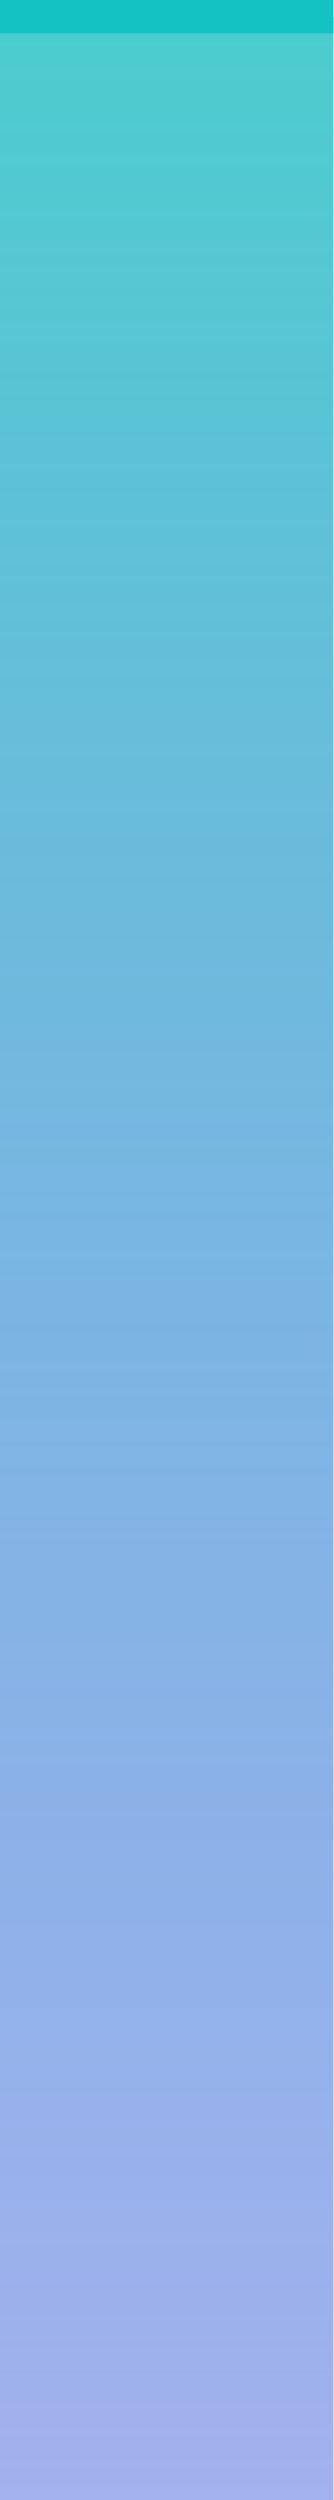
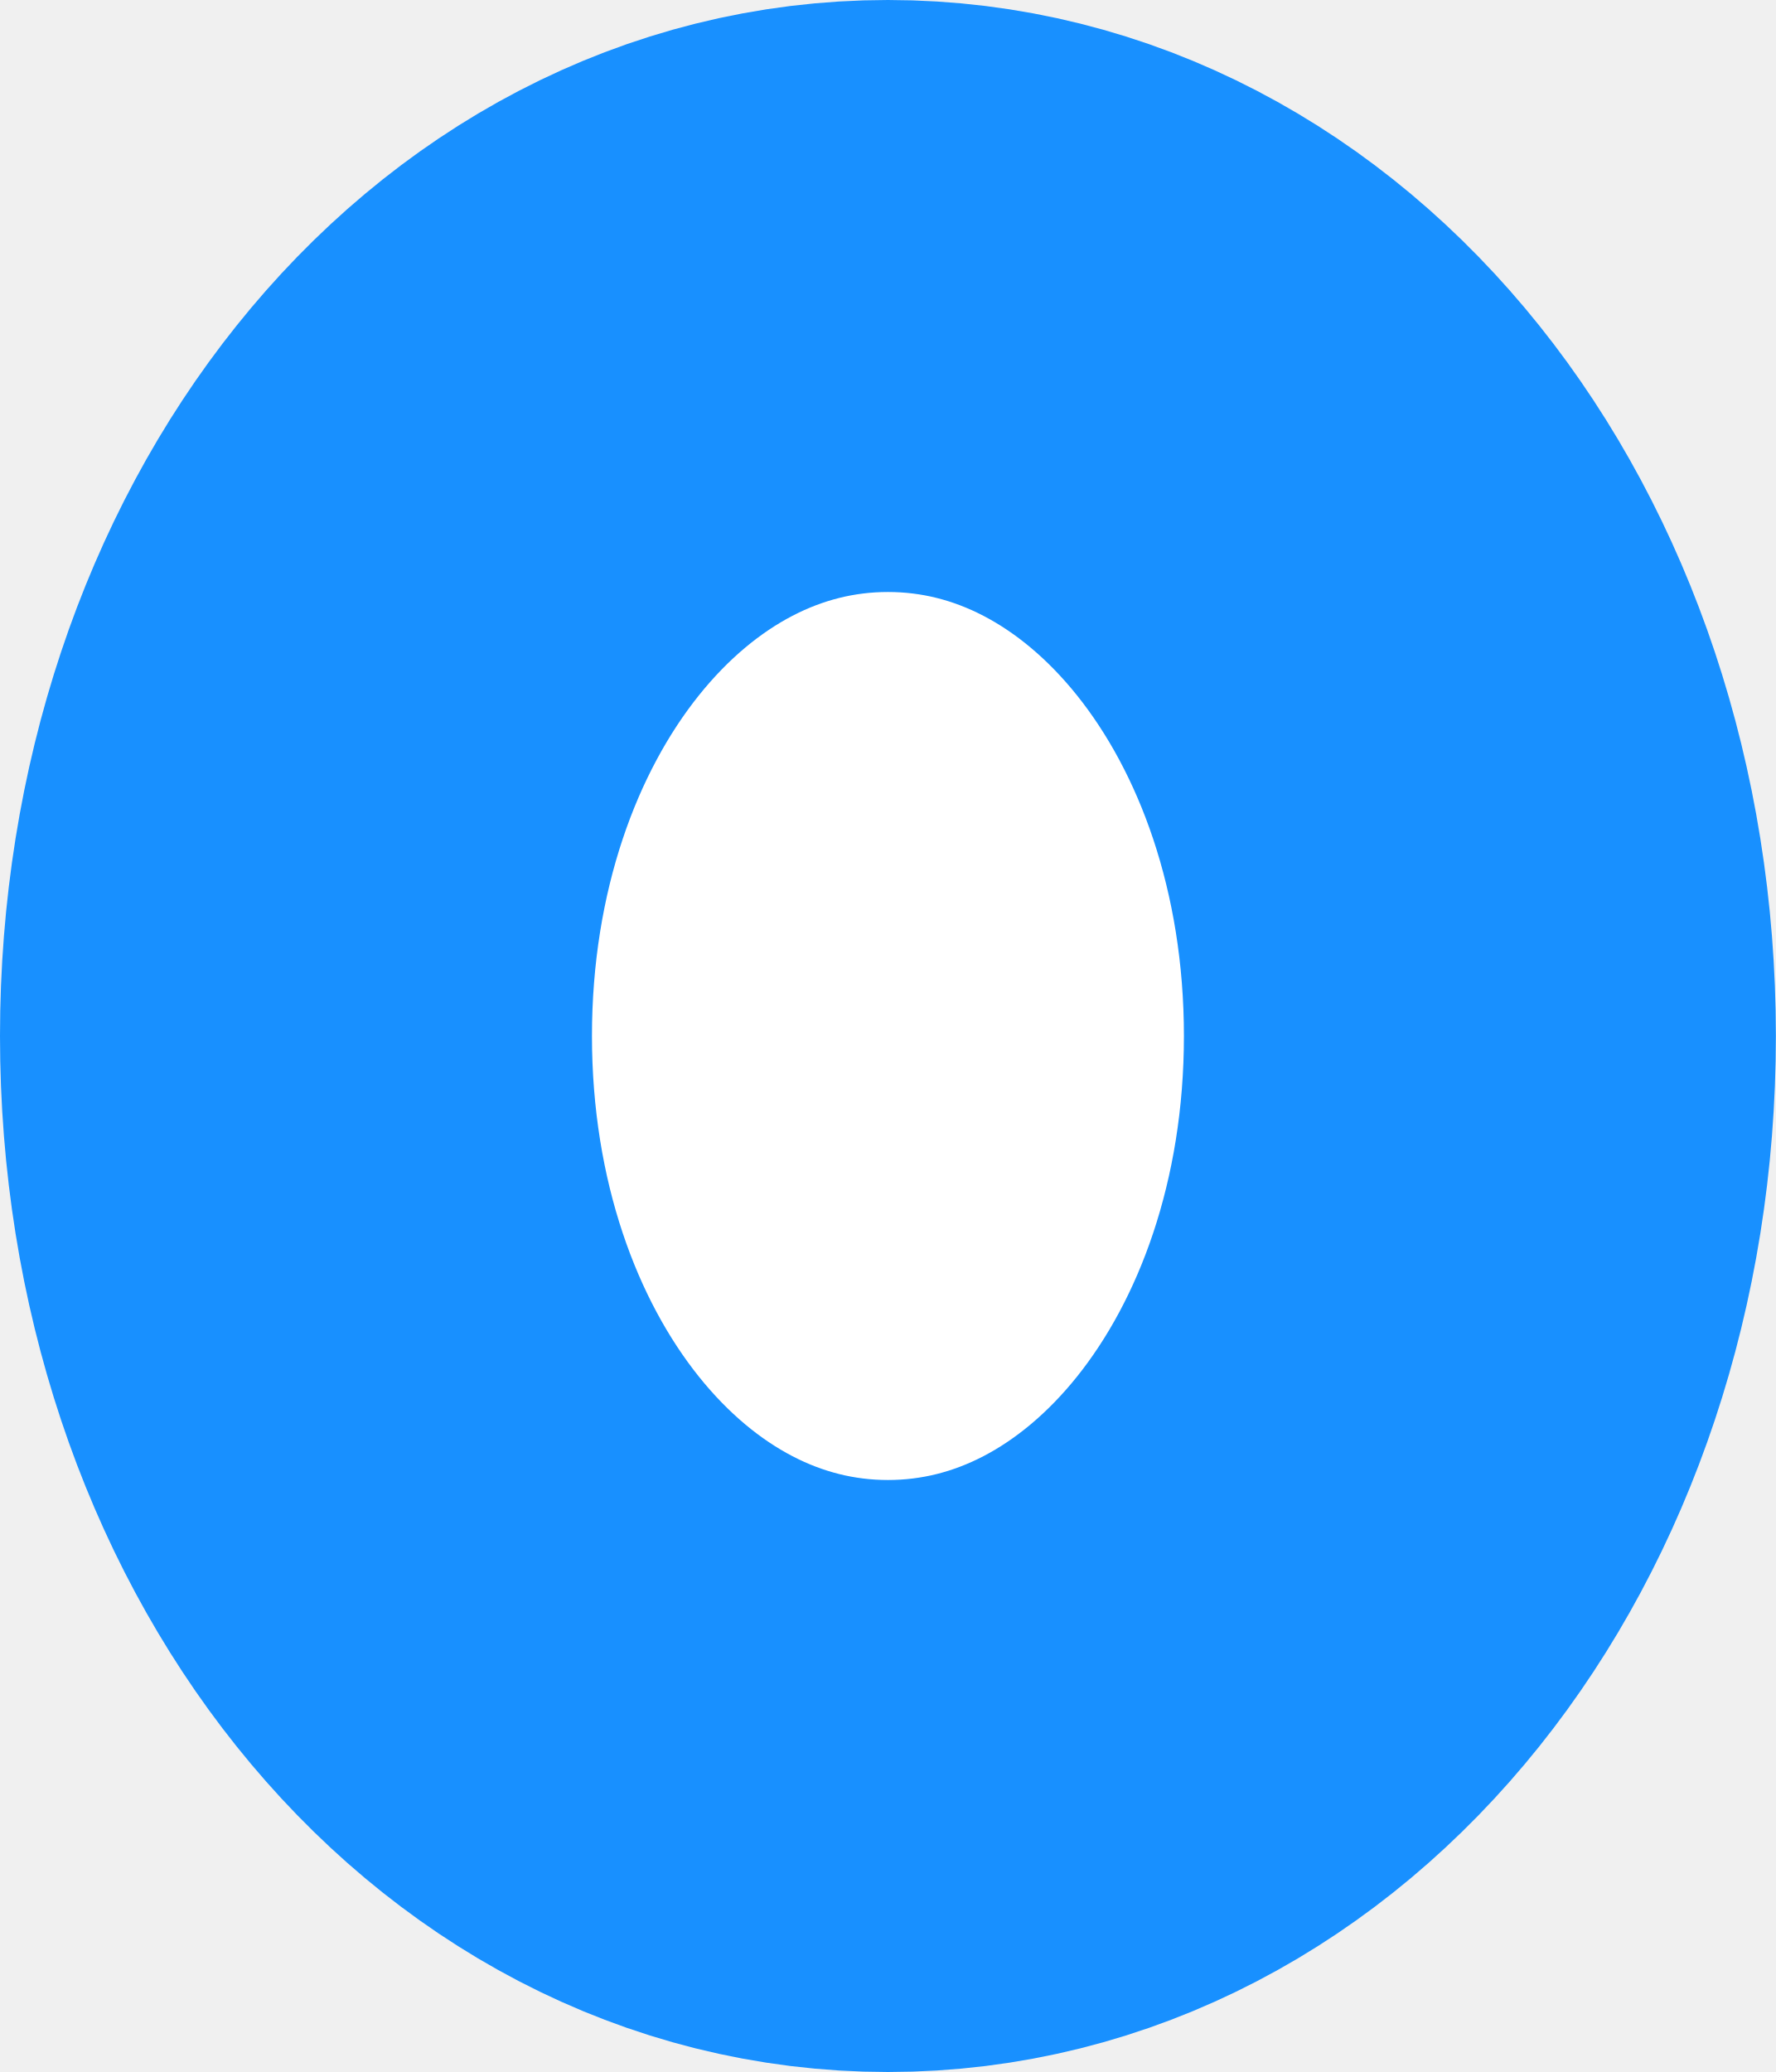
- <svg xmlns="http://www.w3.org/2000/svg" version="1.1" width="10px" height="75px">
-   <defs>
-     <linearGradient gradientUnits="userSpaceOnUse" x1="1619" y1="903" x2="1619" y2="978" id="LinearGradient170">
-       <stop id="Stop171" stop-color="#13c2c2" stop-opacity="0.749" offset="0" />
-       <stop id="Stop172" stop-color="#2f54eb" stop-opacity="0.4" offset="1" />
-     </linearGradient>
-   </defs>
-   <g transform="matrix(1 0 0 1 -1614 -903 )">
-     <path d="M 1614 903.5  L 1624 903.5  L 1624 978  L 1614 978  L 1614 903.5  Z " fill-rule="nonzero" fill="url(#LinearGradient170)" stroke="none" />
-     <path d="M 1614 903.5  L 1624 903.5  " stroke-width="1" stroke="#13c2c2" fill="none" />
+ <svg xmlns="http://www.w3.org/2000/svg" version="1.1" width="6px" height="7px">
+   <g transform="matrix(1 0 0 1 -768 -902 )">
+     <path d="M 771 903  C 772.12 903  773 904.1  773 905.5  C 773 906.9  772.12 908  771 908  C 769.88 908  769 906.9  769 905.5  C 769 904.1  769.88 903  771 903  Z " fill-rule="nonzero" fill="#ffffff" stroke="none" fill-opacity="0.996" />
+     <path d="M 771 903  C 772.12 903  773 904.1  773 905.5  C 773 906.9  772.12 908  771 908  C 769.88 908  769 906.9  769 905.5  C 769 904.1  769.88 903  771 903  Z " stroke-width="2" stroke="#1890ff" fill="none" />
  </g>
</svg>
